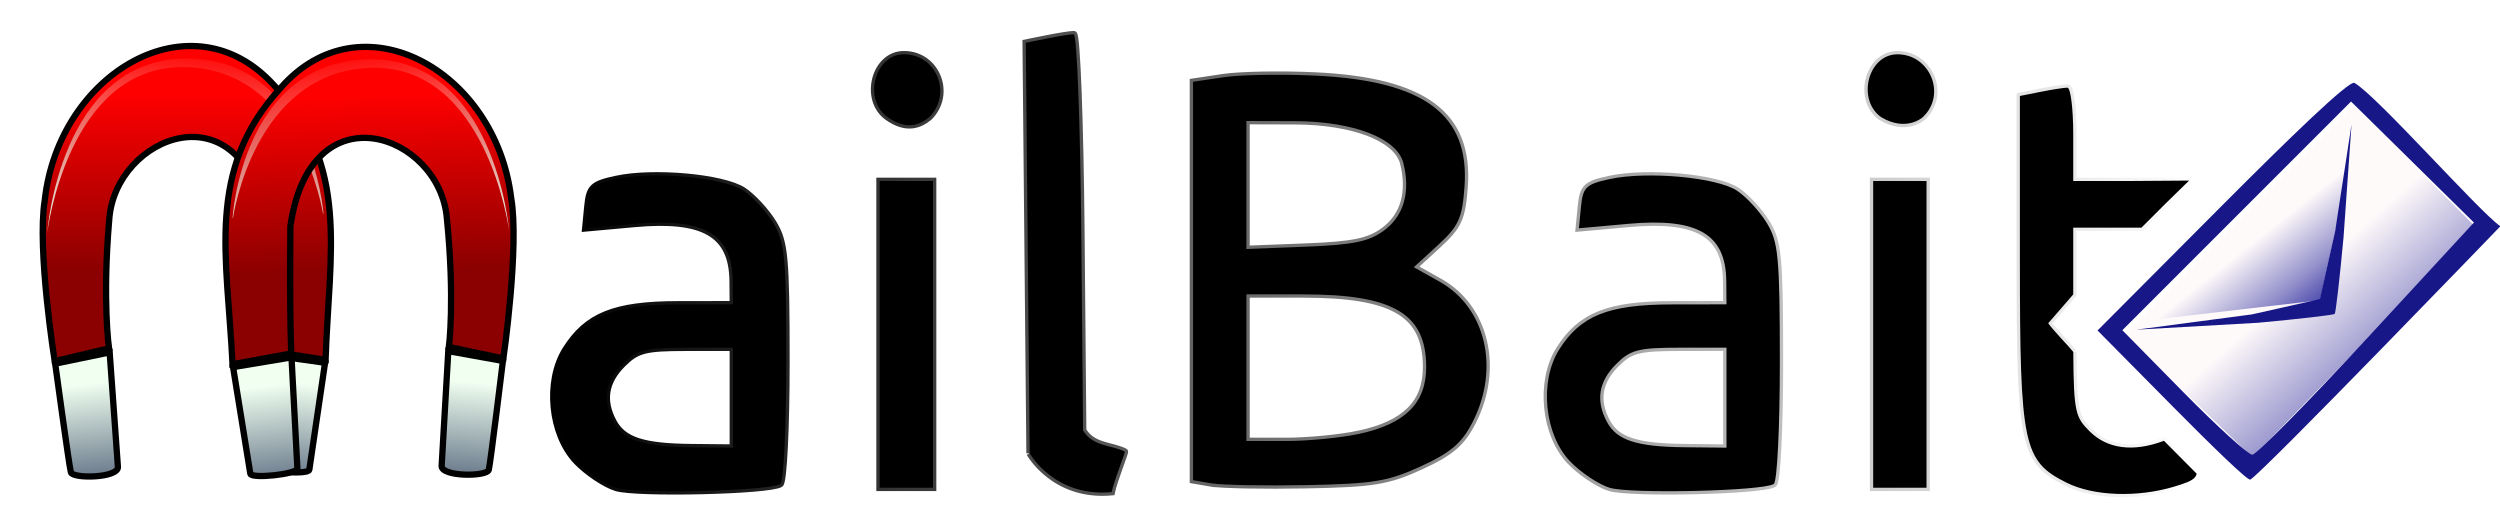
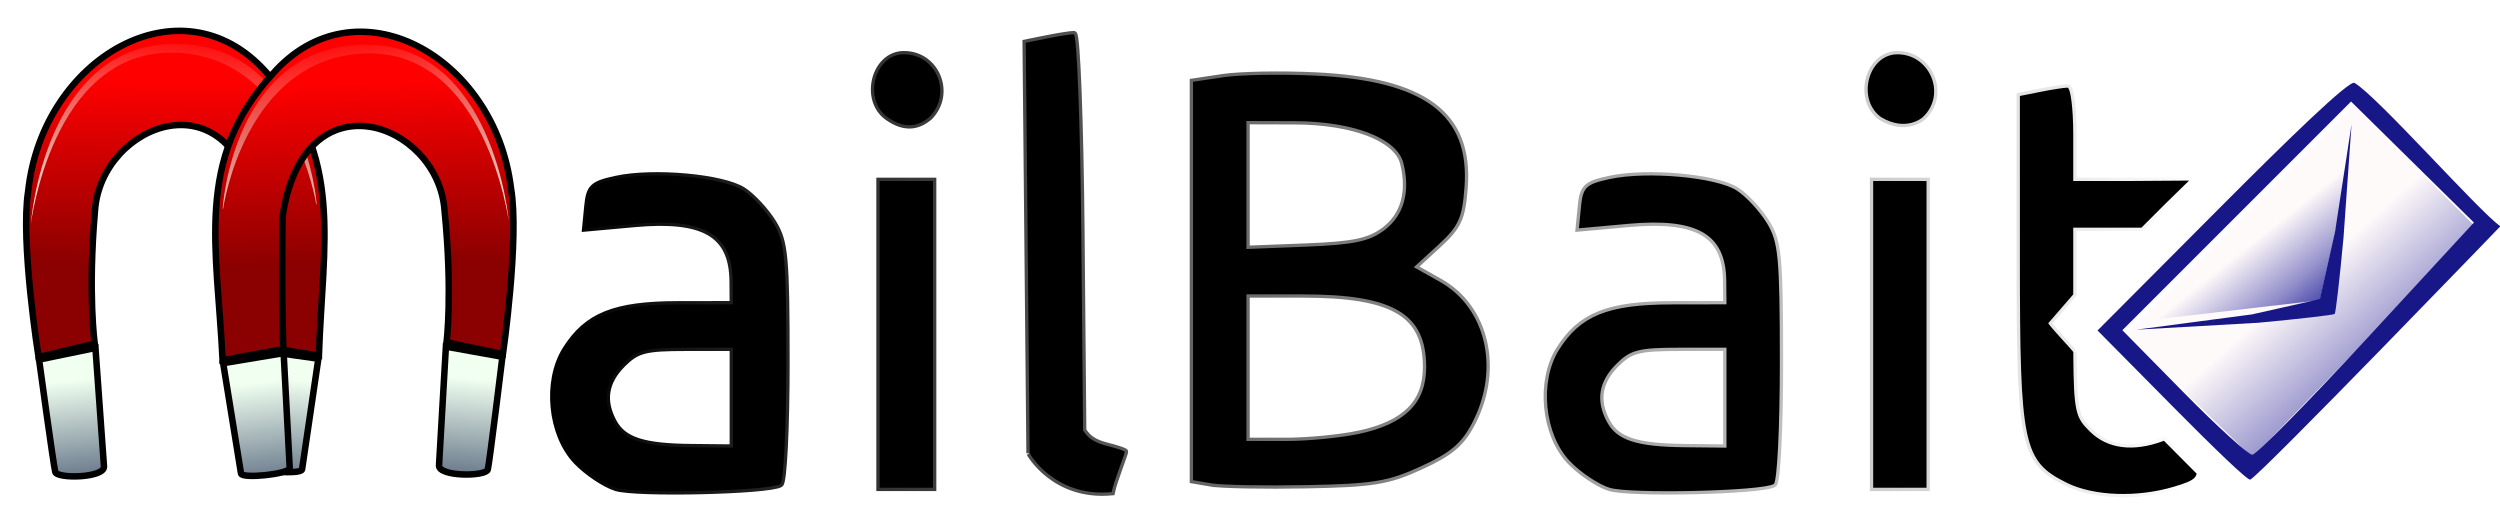
<svg xmlns="http://www.w3.org/2000/svg" xmlns:xlink="http://www.w3.org/1999/xlink" width="99.2mm" height="20mm" viewBox="0 0 99.2 20" version="1.1" id="svg8">
  <defs id="defs2">
    <linearGradient id="linearGradient1862">
      <stop style="stop-color:#00008b;stop-opacity:1" offset="0" id="stop1858" />
      <stop style="stop-color:#fffafa;stop-opacity:1" offset="1" id="stop1860" />
    </linearGradient>
    <linearGradient id="linearGradient1846">
      <stop id="stop1842" offset="0" style="stop-color:#00008b;stop-opacity:1" />
      <stop id="stop1844" offset="1" style="stop-color:#fffafa;stop-opacity:1" />
    </linearGradient>
    <linearGradient id="linearGradient1766">
      <stop style="stop-color:#000000;stop-opacity:1;" offset="0" id="stop1762" />
      <stop style="stop-color:#000000;stop-opacity:0;" offset="1" id="stop1764" />
    </linearGradient>
    <linearGradient id="linearGradient1488">
      <stop style="stop-color:#f0fff0;stop-opacity:1;" offset="0" id="stop1484" />
      <stop style="stop-color:#f0fff0;stop-opacity:0;" offset="1" id="stop1486" />
    </linearGradient>
    <linearGradient id="linearGradient1466">
      <stop style="stop-color:#708090;stop-opacity:1;" offset="0" id="stop1462" />
      <stop style="stop-color:#f0fff0;stop-opacity:1" offset="1" id="stop1464" />
    </linearGradient>
    <linearGradient id="linearGradient5212">
      <stop style="stop-color:#8b0000;stop-opacity:1" offset="0" id="stop5208" />
      <stop style="stop-color:#ff0000;stop-opacity:1" offset="1" id="stop5210" />
    </linearGradient>
    <linearGradient id="linearGradient5175">
      <stop style="stop-color:#00008b;stop-opacity:1;" offset="0" id="stop5171" />
      <stop style="stop-color:#00008b;stop-opacity:0;" offset="1" id="stop5173" />
    </linearGradient>
    <linearGradient id="linearGradient5132">
      <stop style="stop-color:#00008b;stop-opacity:1" offset="0" id="stop5128" />
      <stop style="stop-color:#f8f8ff;stop-opacity:1" offset="1" id="stop5130" />
    </linearGradient>
    <linearGradient xlink:href="#linearGradient5132" id="linearGradient5138" x1="-44.062" y1="179.668" x2="-43.883" y2="178.037" gradientUnits="userSpaceOnUse" />
    <linearGradient xlink:href="#linearGradient5175" id="linearGradient5177" x1="91.861" y1="153.924" x2="88.961" y2="150.276" gradientUnits="userSpaceOnUse" gradientTransform="translate(-0.5291666,137.0542)" />
    <linearGradient xlink:href="#linearGradient1466" id="linearGradient1472" gradientUnits="userSpaceOnUse" x1="90.274" y1="133.483" x2="89.868" y2="129.695" />
    <linearGradient xlink:href="#linearGradient5212" id="linearGradient1689" gradientUnits="userSpaceOnUse" x1="94.077" y1="124.922" x2="93.947" y2="117.438" />
    <linearGradient xlink:href="#linearGradient1466" id="linearGradient1691" gradientUnits="userSpaceOnUse" x1="90.274" y1="133.483" x2="89.868" y2="129.695" />
    <linearGradient xlink:href="#linearGradient1466" id="linearGradient1693" gradientUnits="userSpaceOnUse" x1="98.113" y1="133.421" x2="98.48" y2="129.679" />
    <linearGradient xlink:href="#linearGradient1488" id="linearGradient1695" gradientUnits="userSpaceOnUse" gradientTransform="translate(28.81165,-0.1870887)" x1="66.126" y1="124.21" x2="65.093" y2="115.51" />
    <linearGradient xlink:href="#linearGradient5212" id="linearGradient1697" gradientUnits="userSpaceOnUse" x1="94.077" y1="124.922" x2="93.947" y2="117.438" />
    <linearGradient xlink:href="#linearGradient1466" id="linearGradient1699" gradientUnits="userSpaceOnUse" x1="90.274" y1="133.483" x2="89.868" y2="129.695" />
    <linearGradient xlink:href="#linearGradient1466" id="linearGradient1701" gradientUnits="userSpaceOnUse" x1="98.113" y1="133.421" x2="98.48" y2="129.679" />
    <linearGradient xlink:href="#linearGradient1488" id="linearGradient1703" gradientUnits="userSpaceOnUse" gradientTransform="translate(28.81165,-0.1870887)" x1="66.126" y1="124.21" x2="65.093" y2="115.51" />
    <linearGradient xlink:href="#linearGradient1766" id="linearGradient1768" x1="22.355" y1="150.428" x2="87.839" y2="150.428" gradientUnits="userSpaceOnUse" gradientTransform="translate(-0.5291666,137.0542)" />
    <linearGradient xlink:href="#linearGradient1846" id="linearGradient1836" gradientUnits="userSpaceOnUse" x1="-44.062" y1="179.668" x2="-43.883" y2="178.037" gradientTransform="matrix(1.133763,0,0,1.133763,2.475779,-27.26069)" />
    <linearGradient xlink:href="#linearGradient1862" id="linearGradient1856" x1="95.885" y1="158.213" x2="90.085" y2="151.758" gradientUnits="userSpaceOnUse" gradientTransform="translate(-0.4356222,137.2413)" />
    <linearGradient xlink:href="#linearGradient1862" id="linearGradient1899" gradientUnits="userSpaceOnUse" gradientTransform="translate(-0.4356222,137.2413)" x1="95.885" y1="158.213" x2="90.085" y2="151.758" />
  </defs>
  <g id="layer1" transform="translate(0,-277)">
    <path style="fill:#000000;fill-opacity:1;stroke:url(#linearGradient1768);stroke-width:0.265;stroke-miterlimit:4;stroke-dasharray:none;stroke-opacity:1" d="m 24.444,296.354 c -0.442,-0.139 -1.146,-0.61 -1.565,-1.047 -1.022,-1.066 -1.229,-3.17 -0.436,-4.432 0.847,-1.348 1.947,-1.791 4.458,-1.795 l 2.183,-0.004 -0.008,-0.926 c -0.017,-1.861 -1.142,-2.518 -3.889,-2.269 l -1.959,0.177 0.084,-0.862 c 0.075,-0.769 0.198,-0.887 1.142,-1.091 1.479,-0.32 4.235,-0.07 5.04,0.457 0.371,0.243 0.906,0.822 1.19,1.287 0.46,0.754 0.516,1.353 0.517,5.526 5.56e-4,2.574 -0.107,4.748 -0.24,4.83 -0.455,0.281 -5.712,0.401 -6.516,0.149 z m 4.64,-3.574 v -1.984 h -1.864 c -1.626,0 -1.947,0.083 -2.514,0.649 -0.698,0.698 -0.818,1.451 -0.368,2.293 0.393,0.735 1.173,0.99 3.092,1.009 l 1.654,0.017 z m 11.774,2.207 -0.077,-8.146 -0.077,-8.146 0.838,-0.168 c 0.461,-0.092 0.94,-0.168 1.065,-0.168 0.125,0 0.259,3.538 0.298,7.861 l 0.07,7.861 c 0.387,0.644 1.099,0.568 1.655,0.838 0.037,0.013 -0.428,1.148 -0.52,1.608 -2.284,0.207 -3.252,-1.542 -3.252,-1.542 z m 23.009,1.367 c -0.442,-0.139 -1.146,-0.61 -1.565,-1.047 -1.022,-1.066 -1.229,-3.17 -0.436,-4.432 0.847,-1.348 1.947,-1.791 4.458,-1.795 l 2.183,-0.004 -0.008,-0.926 c -0.017,-1.861 -1.142,-2.518 -3.889,-2.269 l -1.959,0.177 0.084,-0.862 c 0.075,-0.769 0.198,-0.887 1.142,-1.091 1.479,-0.32 4.235,-0.07 5.04,0.457 0.371,0.243 0.906,0.822 1.19,1.287 0.46,0.754 0.516,1.353 0.517,5.526 5.3e-4,2.574 -0.107,4.748 -0.24,4.83 -0.455,0.281 -5.712,0.401 -6.516,0.149 z m 4.64,-3.574 v -1.984 h -1.864 c -1.626,0 -1.947,0.083 -2.514,0.649 -0.698,0.698 -0.818,1.451 -0.368,2.293 0.393,0.735 1.173,0.99 3.092,1.009 l 1.654,0.017 z m 13.761,-1.816 c 1.58e-4,0.029 3.27e-4,0.058 5.07e-4,0.087 0.015,2.341 0.105,2.523 0.647,3.064 0.697,0.697 1.722,0.832 2.918,0.387 0.01,-0.004 0.02,-0.008 0.031,-0.012 1.114,1.121 0.157,0.155 1.301,1.308 -0.013,0.055 -0.037,0.103 -0.075,0.146 -0.118,0.137 -0.368,0.23 -0.825,0.367 -1.466,0.439 -3.196,0.375 -4.264,-0.158 -1.721,-0.86 -1.851,-1.479 -1.852,-8.83 l -4.1e-4,-6.515 0.827,-0.165 c 0.455,-0.091 0.931,-0.165 1.058,-0.165 0.127,0 0.232,0.833 0.232,1.852 v 1.852 h 2.249 l 2.349,-0.017 c -1.095,1.064 -0.89,0.867 -1.892,1.869 h -2.706 v 2.649 l -0.992,1.142 c 0.122,0.199 0.906,1.017 0.994,1.14 m -47.363,-0.697 v -6.085 h 1.058 1.058 v 6.085 6.085 h -1.058 -1.058 z m 13.163,5.911 -0.728,-0.125 v -7.904 -7.904 l 1.198,-0.18 c 0.659,-0.099 2.296,-0.129 3.638,-0.066 4.341,0.202 6.148,1.549 5.935,4.424 -0.092,1.242 -0.233,1.549 -1.059,2.306 l -0.953,0.873 1.035,0.582 c 1.82,1.023 2.385,3.432 1.302,5.555 -0.43,0.843 -0.865,1.217 -2.051,1.761 -1.31,0.602 -1.897,0.698 -4.547,0.747 -1.673,0.031 -3.37,-6.9e-4 -3.77,-0.07 z m 5.854,-1.96 c 1.846,-0.396 2.681,-1.234 2.67,-2.682 -0.016,-2.097 -1.313,-2.857 -4.878,-2.857 h -2.257 v 2.91 2.91 h 1.574 c 0.866,0 2.167,-0.127 2.891,-0.282 z m 1.006,-8.078 c 0.777,-0.578 1.045,-1.523 0.758,-2.669 -0.248,-0.987 -1.984,-1.658 -4.311,-1.665 l -1.918,-0.006 v 2.54 2.54 l 2.362,-0.092 c 1.89,-0.074 2.511,-0.203 3.109,-0.648 z m 19.4,4.127 v -6.085 h 1.058 1.058 v 6.085 6.085 h -1.058 -1.058 z m -39.099,-8.614 c -0.991,-0.694 -0.53,-2.499 0.639,-2.499 1.295,0 1.927,1.571 1.003,2.495 -0.383,0.313 -0.899,0.524 -1.642,0.004 z m 39.423,0 c -0.991,-0.694 -0.53,-2.499 0.639,-2.499 1.295,0 1.96,1.605 1.003,2.495 0,0 -0.642,0.594 -1.642,0.004 z" id="path1383" />
    <g id="g1897" transform="matrix(1.170327,0,0,1.170327,-14.06706,-49.71083)">
      <path id="path1848" d="m 88.385,294.673 7.577,-7.811 -4.116,-4.116 -7.764,7.764 z" style="fill:url(#linearGradient1899);fill-opacity:1;fill-rule:evenodd;stroke:none;stroke-width:0.265px;stroke-linecap:butt;stroke-linejoin:miter;stroke-opacity:1" />
      <path id="path1286-3" d="m 85.639,292.895 -2.502,-2.528 4.191,-4.206 c 2.305,-2.313 4.343,-4.291 4.521,-4.188 0.767,0.443 4.236,4.374 4.946,4.861 0,0 -8.038,8.335 -8.478,8.589 -0.084,0.049 -1.303,-1.138 -2.679,-2.528 z m 6.625,-2.25 3.634,-3.937 -2.083,-2.052 -2.083,-2.052 -3.877,3.877 -3.877,3.877 2.079,2.111 c 1.144,1.161 2.191,2.111 2.327,2.111 0.136,0 1.883,-1.771 3.881,-3.937 z m -3.894,-0.823 2.307,-0.517 0.517,-2.307 0.555,-3.62 -0.272,3.838 c -0.129,1.389 -0.264,2.554 -0.299,2.59 -0.035,0.035 -1.201,0.17 -2.59,0.299 l -4.138,0.235 z" style="fill:#181787;fill-opacity:1;stroke-width:0.421" />
      <path id="path5169" d="m 85.064,289.996 5.613,-0.655 1.123,-5.051 z" style="fill:url(#linearGradient5177);fill-opacity:1;fill-rule:evenodd;stroke:none;stroke-width:0.265px;stroke-linecap:butt;stroke-linejoin:miter;stroke-opacity:1" />
    </g>
-     <g transform="matrix(-0.9418213,0.01236315,0.00656983,0.9386903,95.23299,169.3097)" id="g1496-6-1">
+     <g transform="matrix(-0.9747254,0.01279508,0.00679936,0.9714849,97.84378,164.8824)" id="g1496-6-1">
      <path id="path5150-7-2-8" d="m 88.297,128.771 2.479,-0.421 c 0,0 -0.065,-1.499 0,-5.379 0.885,-5.88 6.336,-3.804 6.595,-0.234 0.317,3.424 0.047,5.426 0.047,5.426 l 2.292,0.514 c 0,0 0.715,-4.73 0.374,-6.782 -0.624,-5.425 -6.272,-8.619 -9.682,-4.771 -3.204,3.432 -2.288,7.09 -2.105,11.646 z" style="fill:url(#linearGradient1689);fill-opacity:1;fill-rule:evenodd;stroke:#000000;stroke-width:0.265px;stroke-linecap:butt;stroke-linejoin:miter;stroke-opacity:1" />
      <path id="path5152-5-9-7" d="m 88.32,128.896 0.695,4.514 c 0.035,0.225 1.996,0.051 1.984,-0.198 l -0.215,-4.696 z" style="fill:url(#linearGradient1691);fill-opacity:1;fill-rule:evenodd;stroke:#000000;stroke-width:0.265px;stroke-linecap:butt;stroke-linejoin:miter;stroke-opacity:1" />
      <path id="path5152-6-3-1-9" d="m 99.689,128.784 c 0,0 -0.554,4.309 -0.628,4.597 -0.075,0.288 -2.01,0.274 -1.984,-0.198 l 0.314,-4.845 z" style="fill:url(#linearGradient1693);fill-opacity:1;fill-rule:evenodd;stroke:#000000;stroke-width:0.265px;stroke-linecap:butt;stroke-linejoin:miter;stroke-opacity:1" />
      <path id="path1482-2-2" d="m 94.176,116.32 c 4.907,-0.119 5.809,6.926 5.809,6.926 0,0 -0.57,-7.328 -5.887,-7.287 -5.317,0.041 -5.755,6.626 -5.755,6.626 l 0.019,0.004 c 0,0 0.907,-6.149 5.813,-6.268 z" style="fill:url(#linearGradient1695);fill-opacity:1;fill-rule:evenodd;stroke:none;stroke-width:0.265px;stroke-linecap:butt;stroke-linejoin:miter;stroke-opacity:1" />
    </g>
-     <g transform="matrix(0.9418213,-0.01236315,0.00656983,0.9386903,-74.77972,171.6668)" id="g1496-0">
+     <g transform="matrix(0.9747254,-0.01279508,0.00679936,0.9714849,-78.10859,167.3219)" id="g1496-0">
      <path id="path5150-7-23" d="m 88.297,128.771 2.479,-0.421 c 0,0 -0.065,-1.499 0,-5.379 0.885,-5.88 6.336,-3.804 6.595,-0.234 0.317,3.424 0.047,5.426 0.047,5.426 l 2.292,0.514 c 0,0 0.715,-4.73 0.374,-6.782 -0.624,-5.425 -6.272,-8.619 -9.682,-4.771 -3.204,3.432 -2.288,7.09 -2.105,11.646 z" style="fill:url(#linearGradient1697);fill-opacity:1;fill-rule:evenodd;stroke:#000000;stroke-width:0.265px;stroke-linecap:butt;stroke-linejoin:miter;stroke-opacity:1" />
      <path id="path5152-5-7" d="m 88.32,128.896 0.695,4.514 c 0.035,0.225 1.996,0.051 1.984,-0.198 l -0.215,-4.696 z" style="fill:url(#linearGradient1699);fill-opacity:1;fill-rule:evenodd;stroke:#000000;stroke-width:0.265px;stroke-linecap:butt;stroke-linejoin:miter;stroke-opacity:1" />
      <path id="path5152-6-3-5" d="m 99.689,128.784 c 0,0 -0.554,4.309 -0.628,4.597 -0.075,0.288 -2.01,0.274 -1.984,-0.198 l 0.314,-4.845 z" style="fill:url(#linearGradient1701);fill-opacity:1;fill-rule:evenodd;stroke:#000000;stroke-width:0.265px;stroke-linecap:butt;stroke-linejoin:miter;stroke-opacity:1" />
      <path id="path1482-9" d="m 94.176,116.32 c 4.907,-0.119 5.809,6.926 5.809,6.926 0,0 -0.57,-7.328 -5.887,-7.287 -5.317,0.041 -5.755,6.626 -5.755,6.626 l 0.019,0.004 c 0,0 0.907,-6.149 5.813,-6.268 z" style="fill:url(#linearGradient1703);fill-opacity:1;fill-rule:evenodd;stroke:none;stroke-width:0.265px;stroke-linecap:butt;stroke-linejoin:miter;stroke-opacity:1" />
    </g>
  </g>
</svg>
